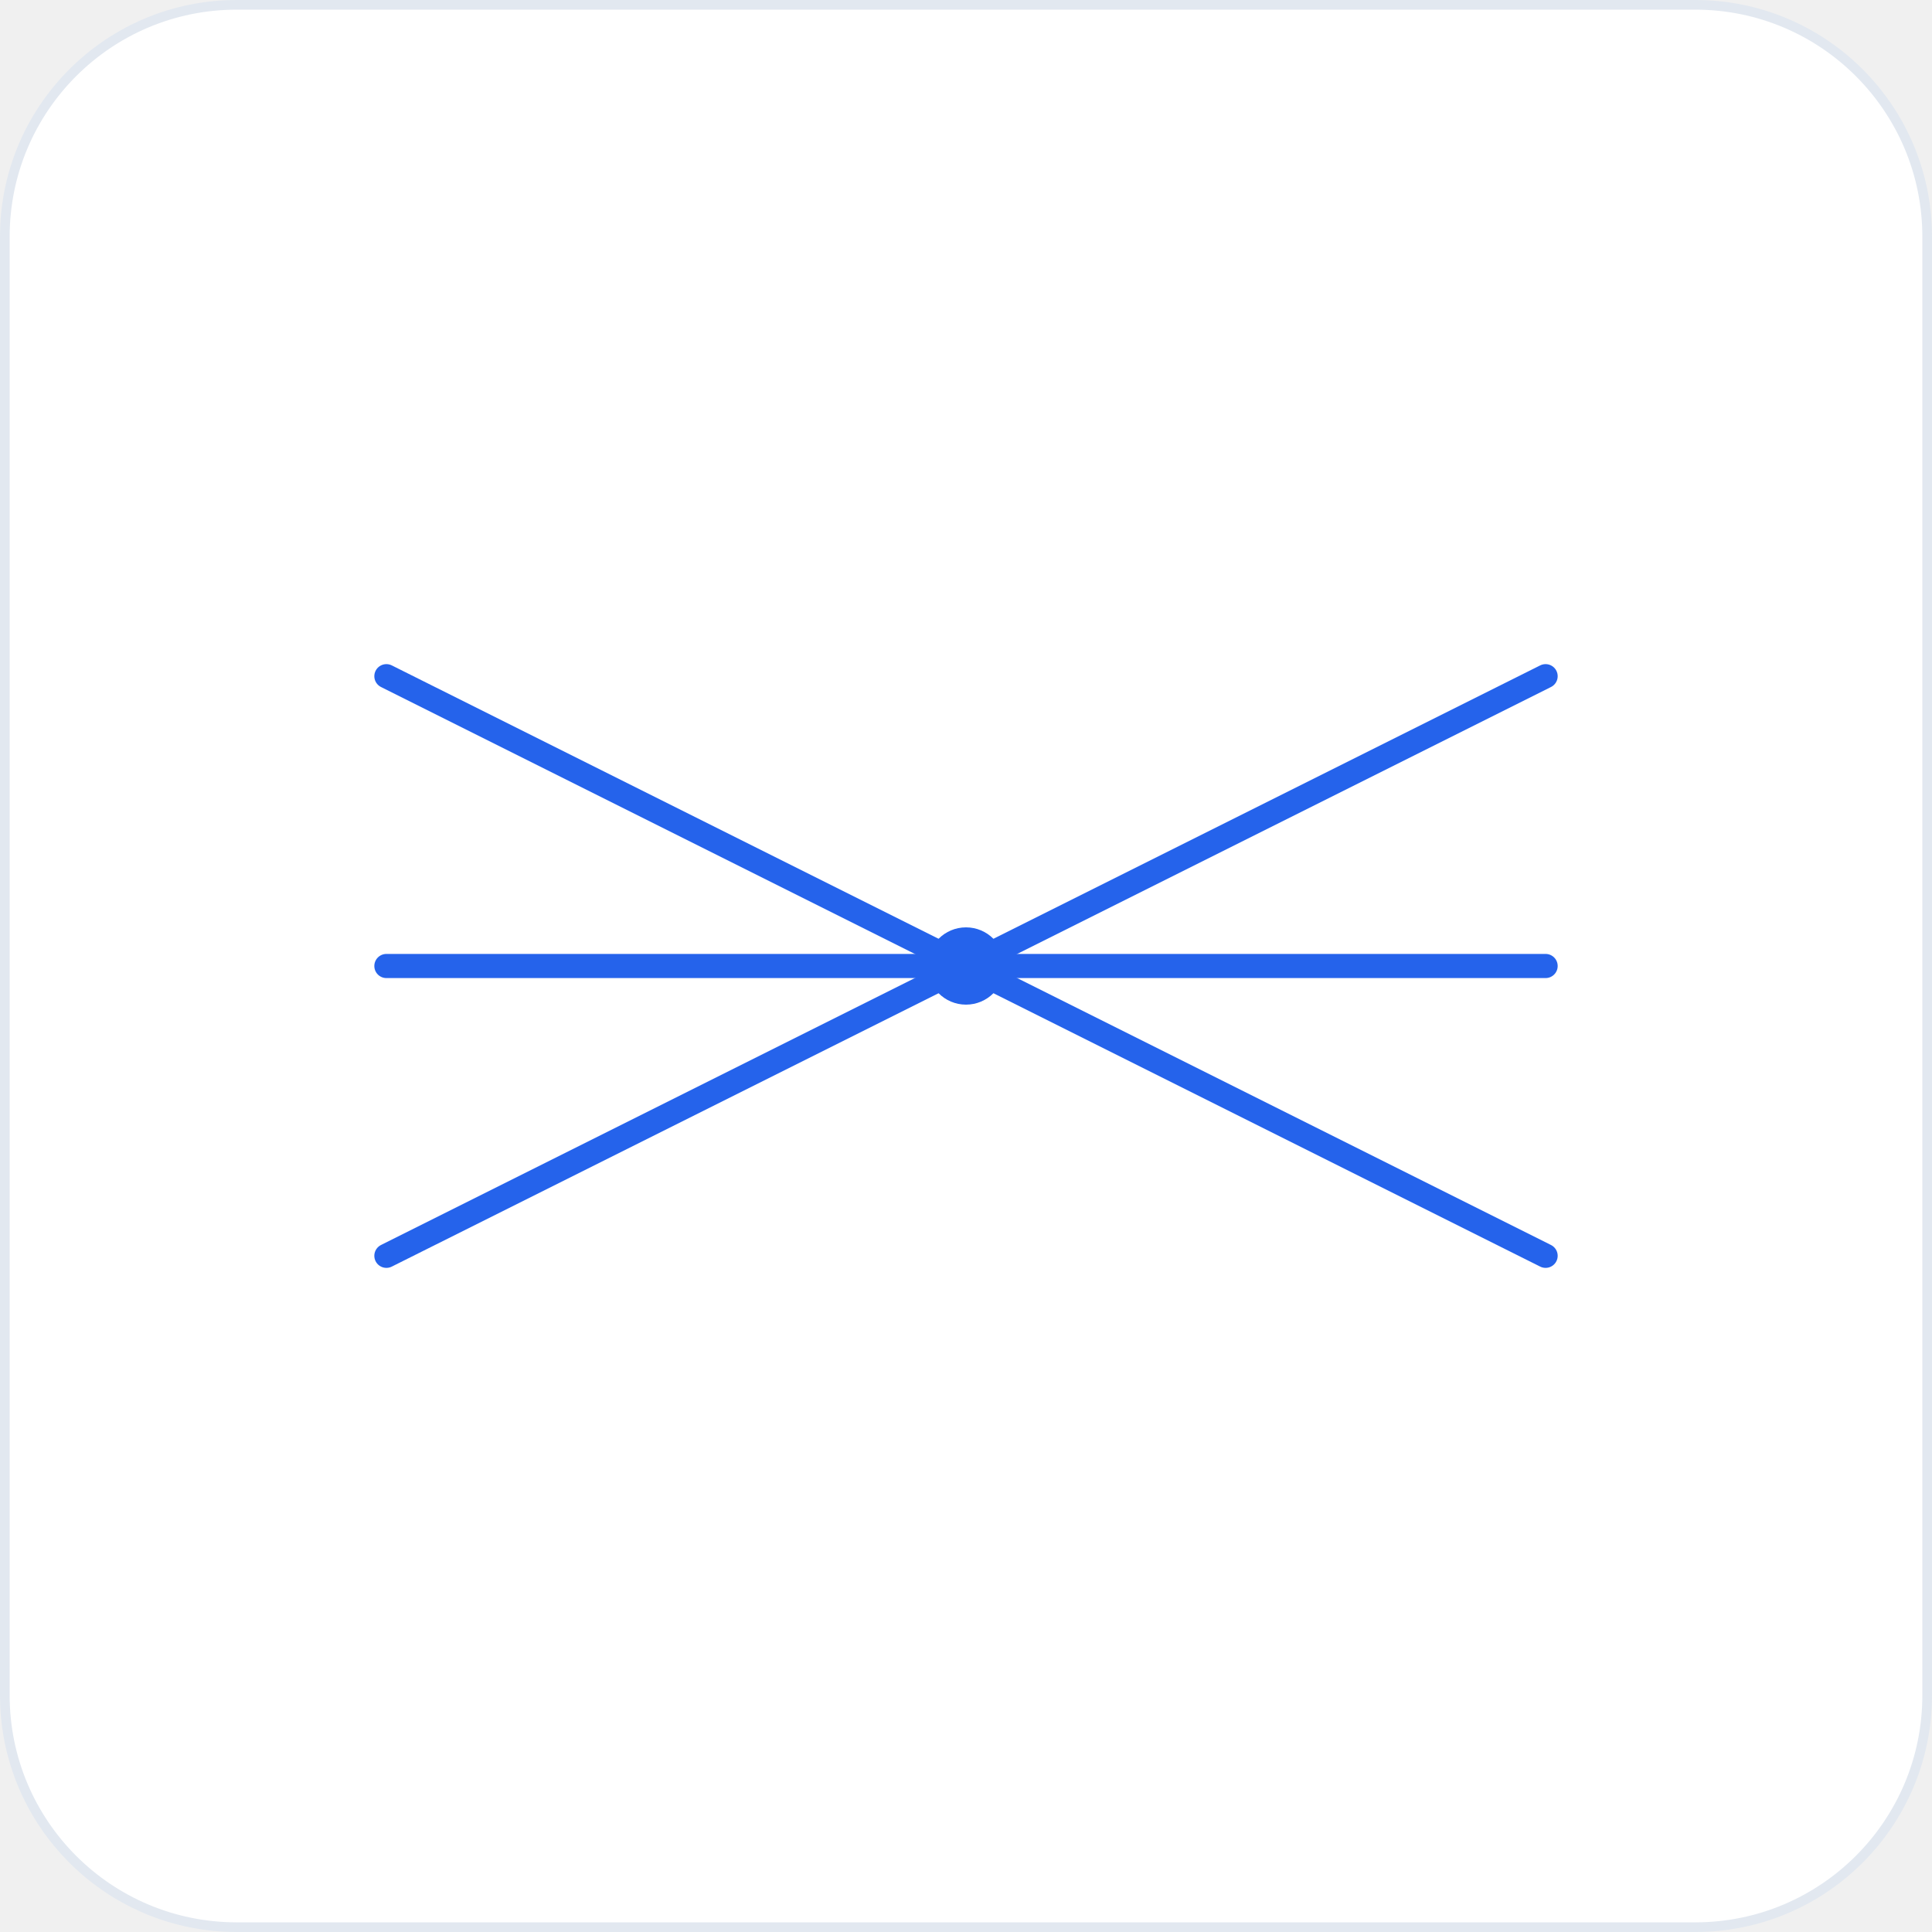
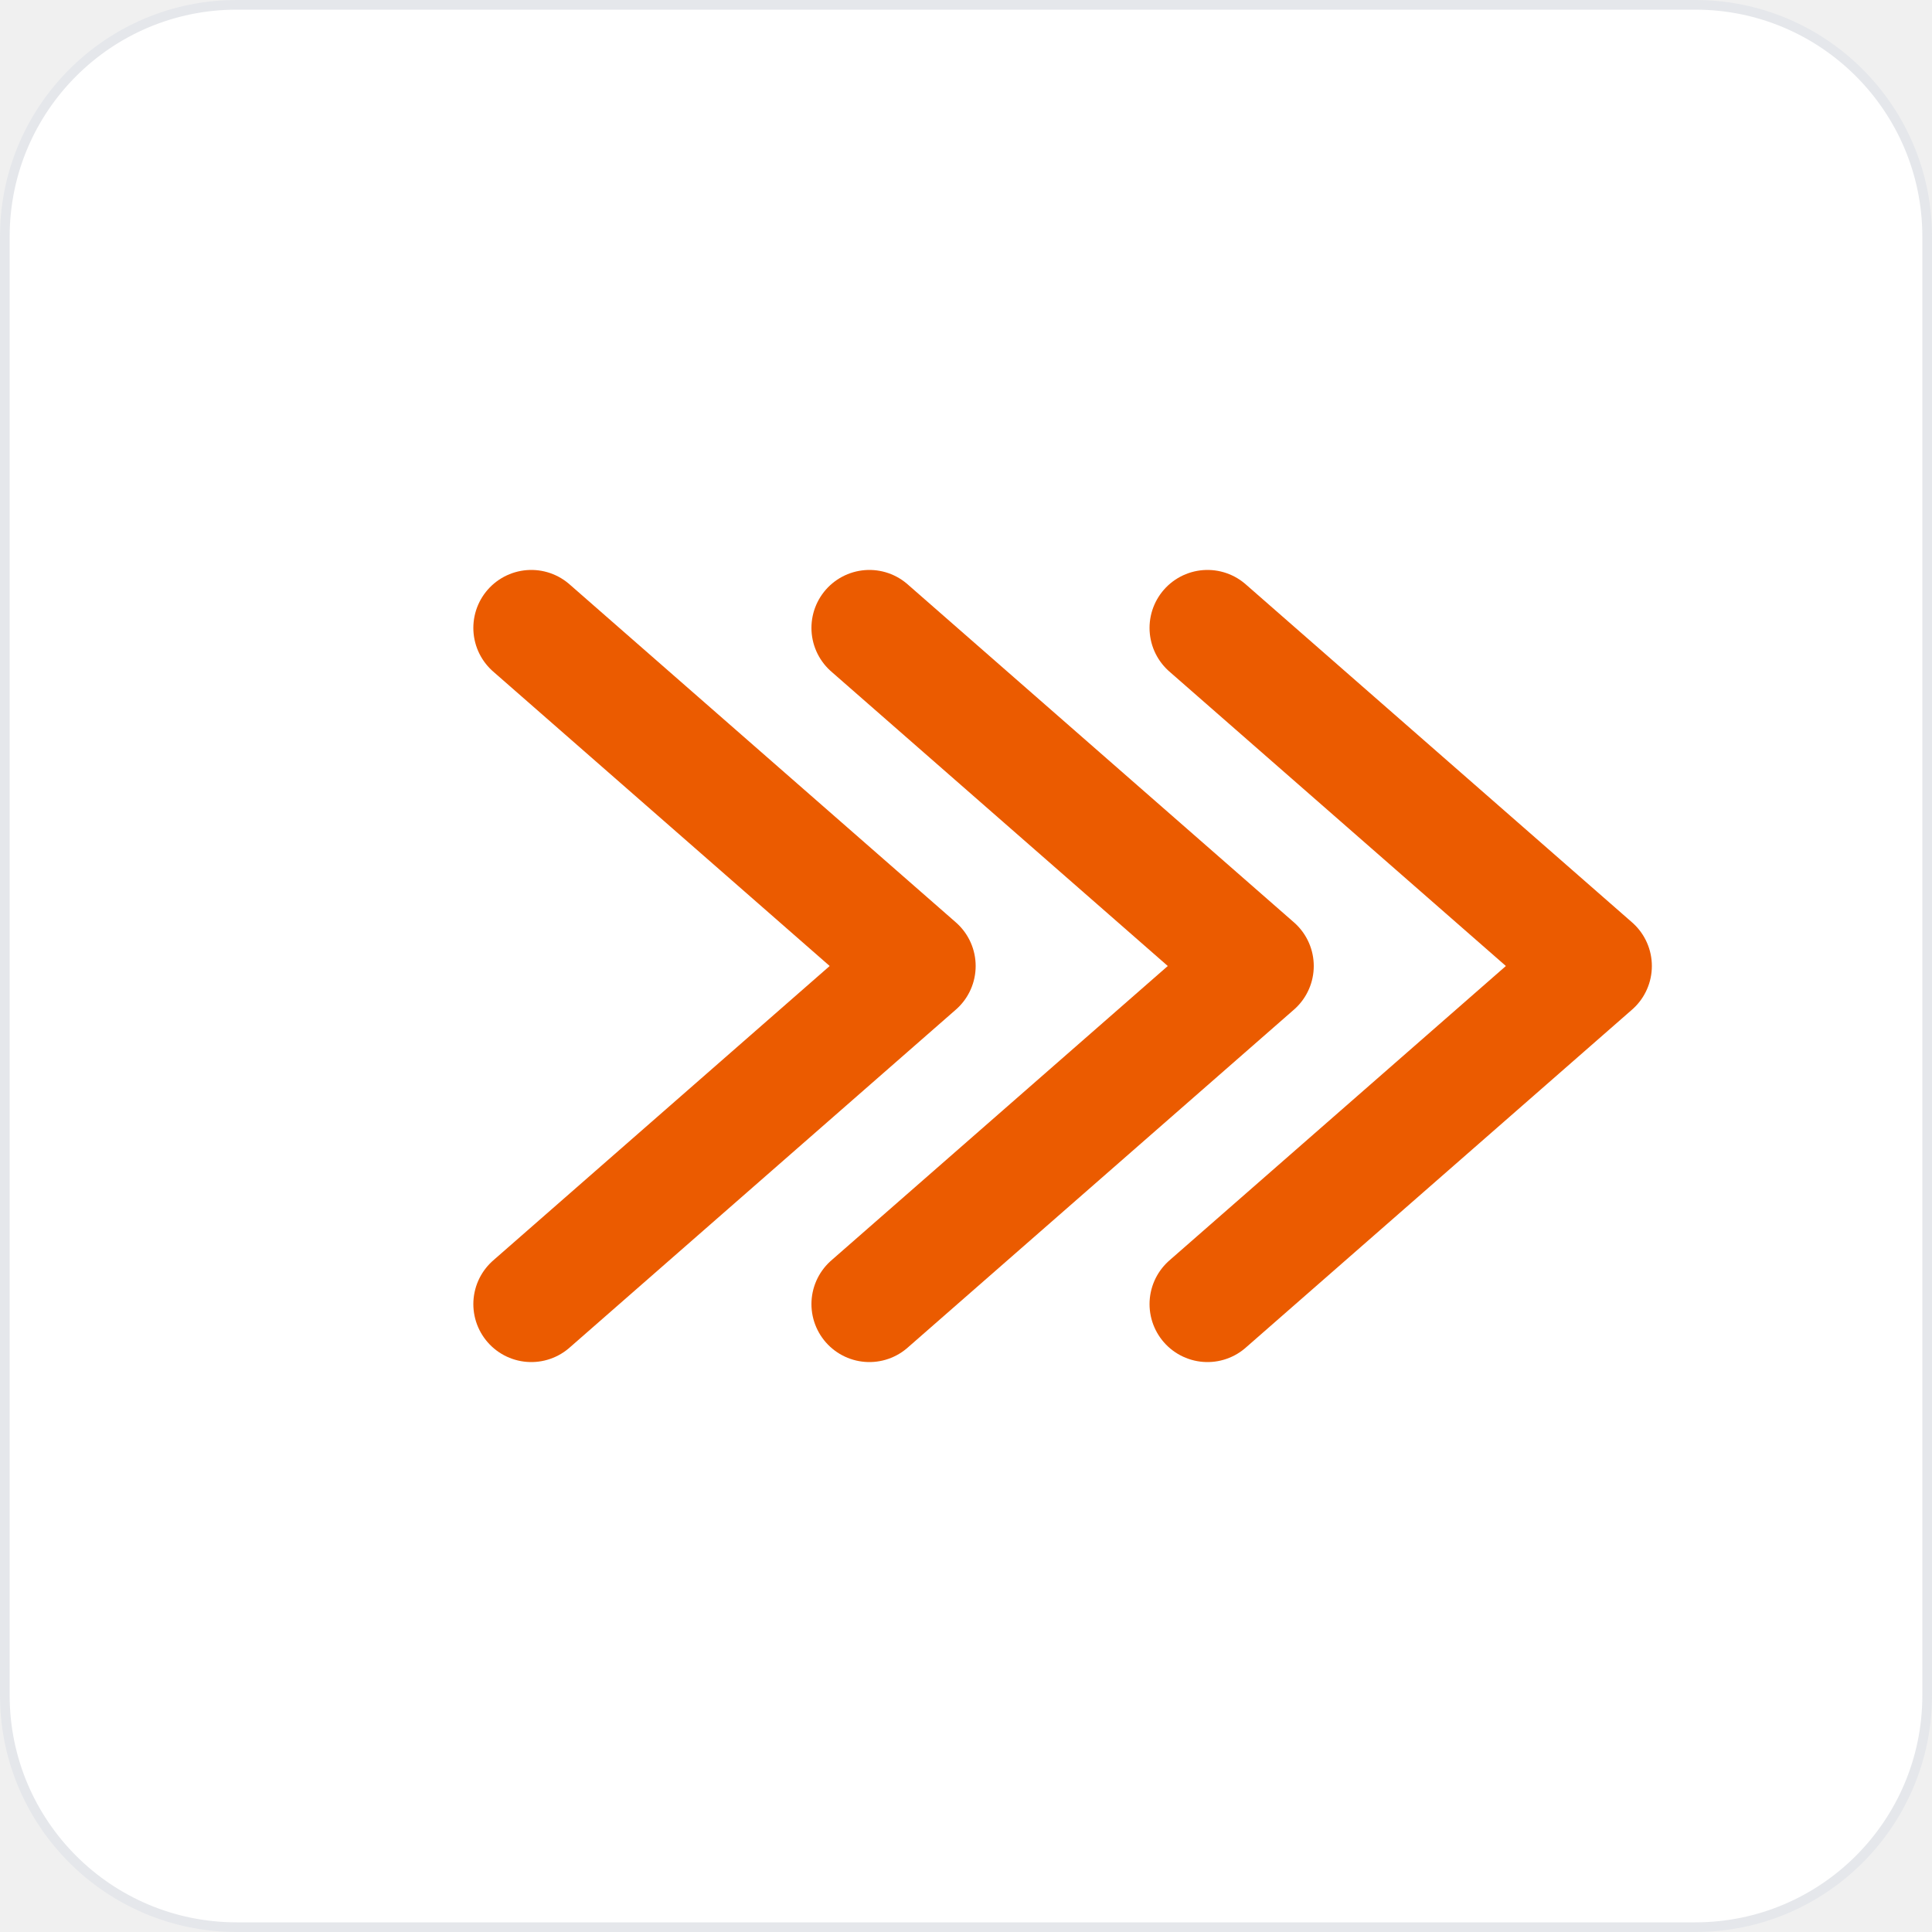
<svg xmlns="http://www.w3.org/2000/svg" viewBox="0 0 200 200">
-   <rect x="0.5" y="0.5" width="199" height="199" rx="24" fill="#FFFFFF" stroke="#E2E8F0" stroke-width="1" />
-   <g stroke="#2563EB" stroke-width="2.5" stroke-linecap="round" fill="none">
-     <line x1="40" y1="70" x2="100" y2="100" />
-     <line x1="40" y1="100" x2="100" y2="100" />
-     <line x1="40" y1="130" x2="100" y2="100" />
-     <line x1="100" y1="100" x2="160" y2="70" />
-     <line x1="100" y1="100" x2="160" y2="100" />
-     <line x1="100" y1="100" x2="160" y2="130" />
+   <rect x="0.5" y="0.5" width="199" height="199" rx="24" fill="#FFFFFF" stroke="#E5E7EB" stroke-width="1" />
+   <g stroke="#EB5B00" stroke-width="12" stroke-linecap="round" stroke-linejoin="round" fill="none">
+     <path d="M 55 65 L 95 100 L 55 135" />
+     <path d="M 90 65 L 130 100 L 90 135" />
+     <path d="M 125 65 L 165 100 L 125 135" />
  </g>
-   <circle cx="100" cy="100" r="4" fill="#2563EB" />
</svg>
